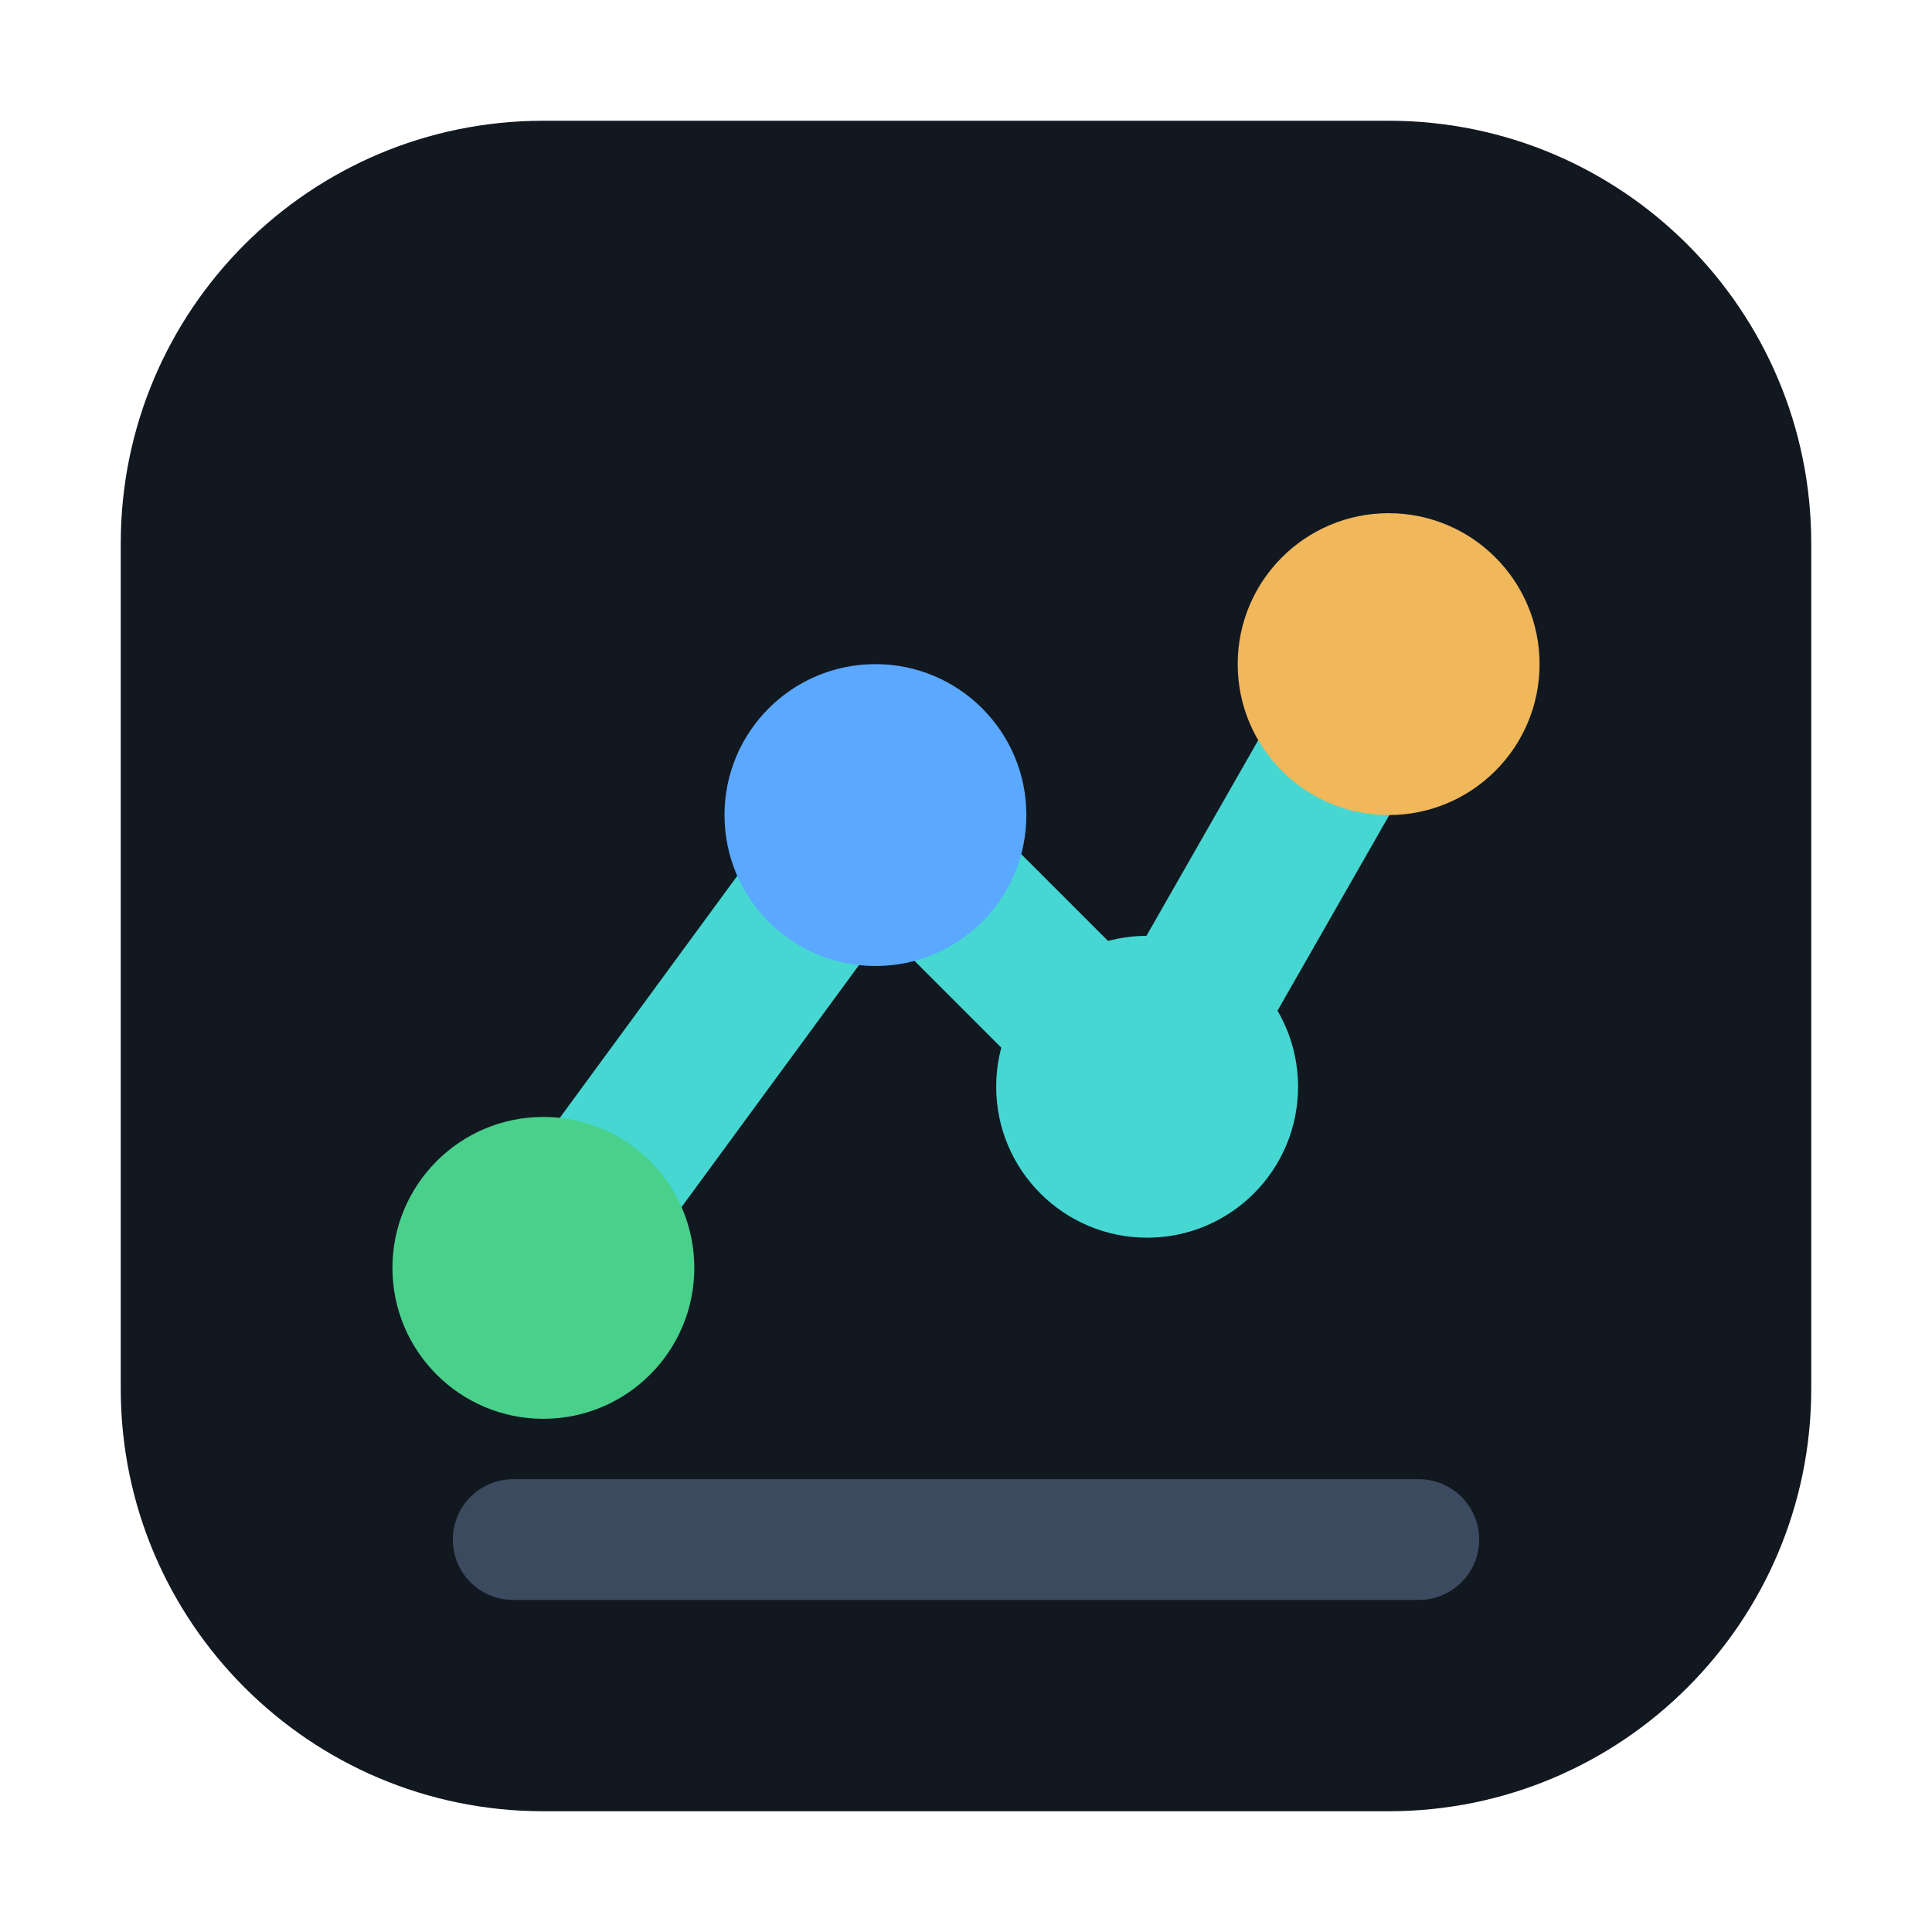
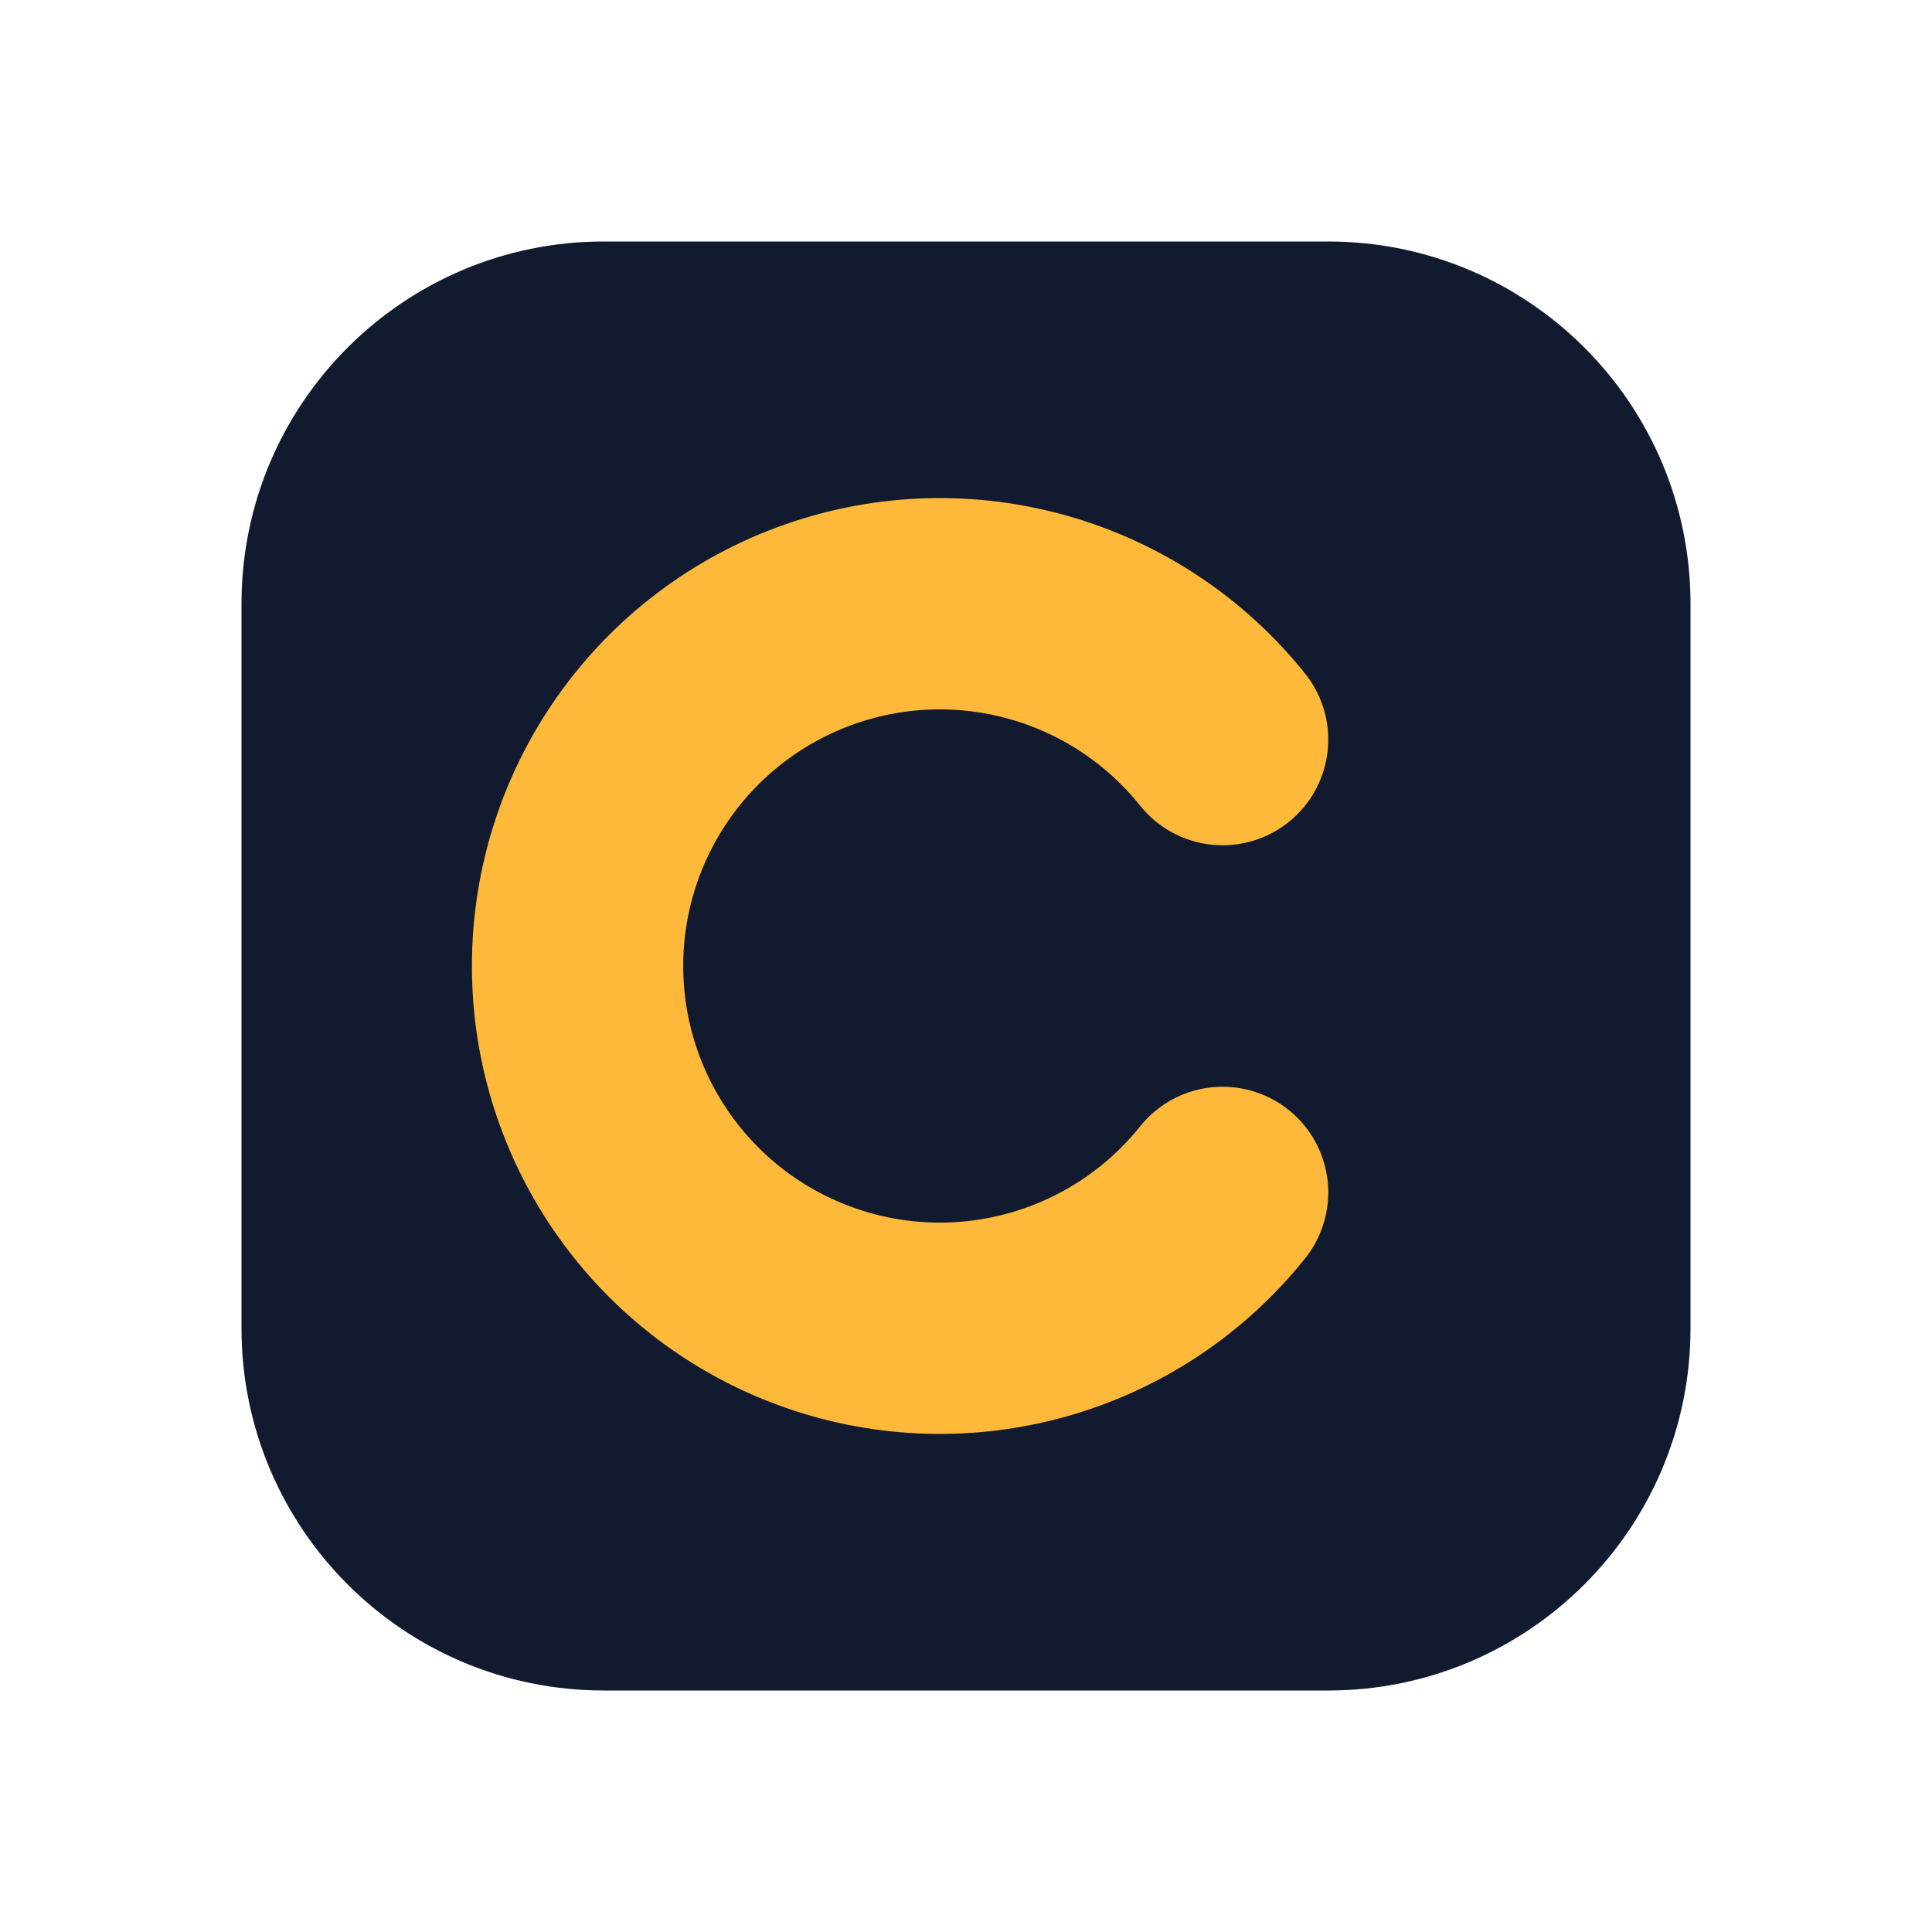
<svg xmlns="http://www.w3.org/2000/svg" viewBox="0 0 64 64" role="img" aria-labelledby="title">
-   <rect x="4" y="4" width="56" height="56" rx="14" fill="#111820" />
-   <path d="M18 42 29 27l9 9 8-14" fill="none" stroke="#46d7d2" stroke-width="5" stroke-linecap="round" stroke-linejoin="round" />
-   <circle cx="18" cy="42" r="5" fill="#49d08b" />
-   <circle cx="29" cy="27" r="5" fill="#5aa8ff" />
-   <circle cx="38" cy="36" r="5" fill="#46d7d2" />
-   <circle cx="46" cy="22" r="5" fill="#f0b75b" />
-   <path d="M17 51h30" stroke="#3b4a5e" stroke-width="4" stroke-linecap="round" />
+   <rect x="8" y="8" width="48" height="48" rx="12" fill="#111a2e" />
+   <path d="M40.5 24.5A12 12 0 1 0 40.5 39.5" fill="none" stroke="#ffb93a" stroke-width="7" stroke-linecap="round" />
</svg>
